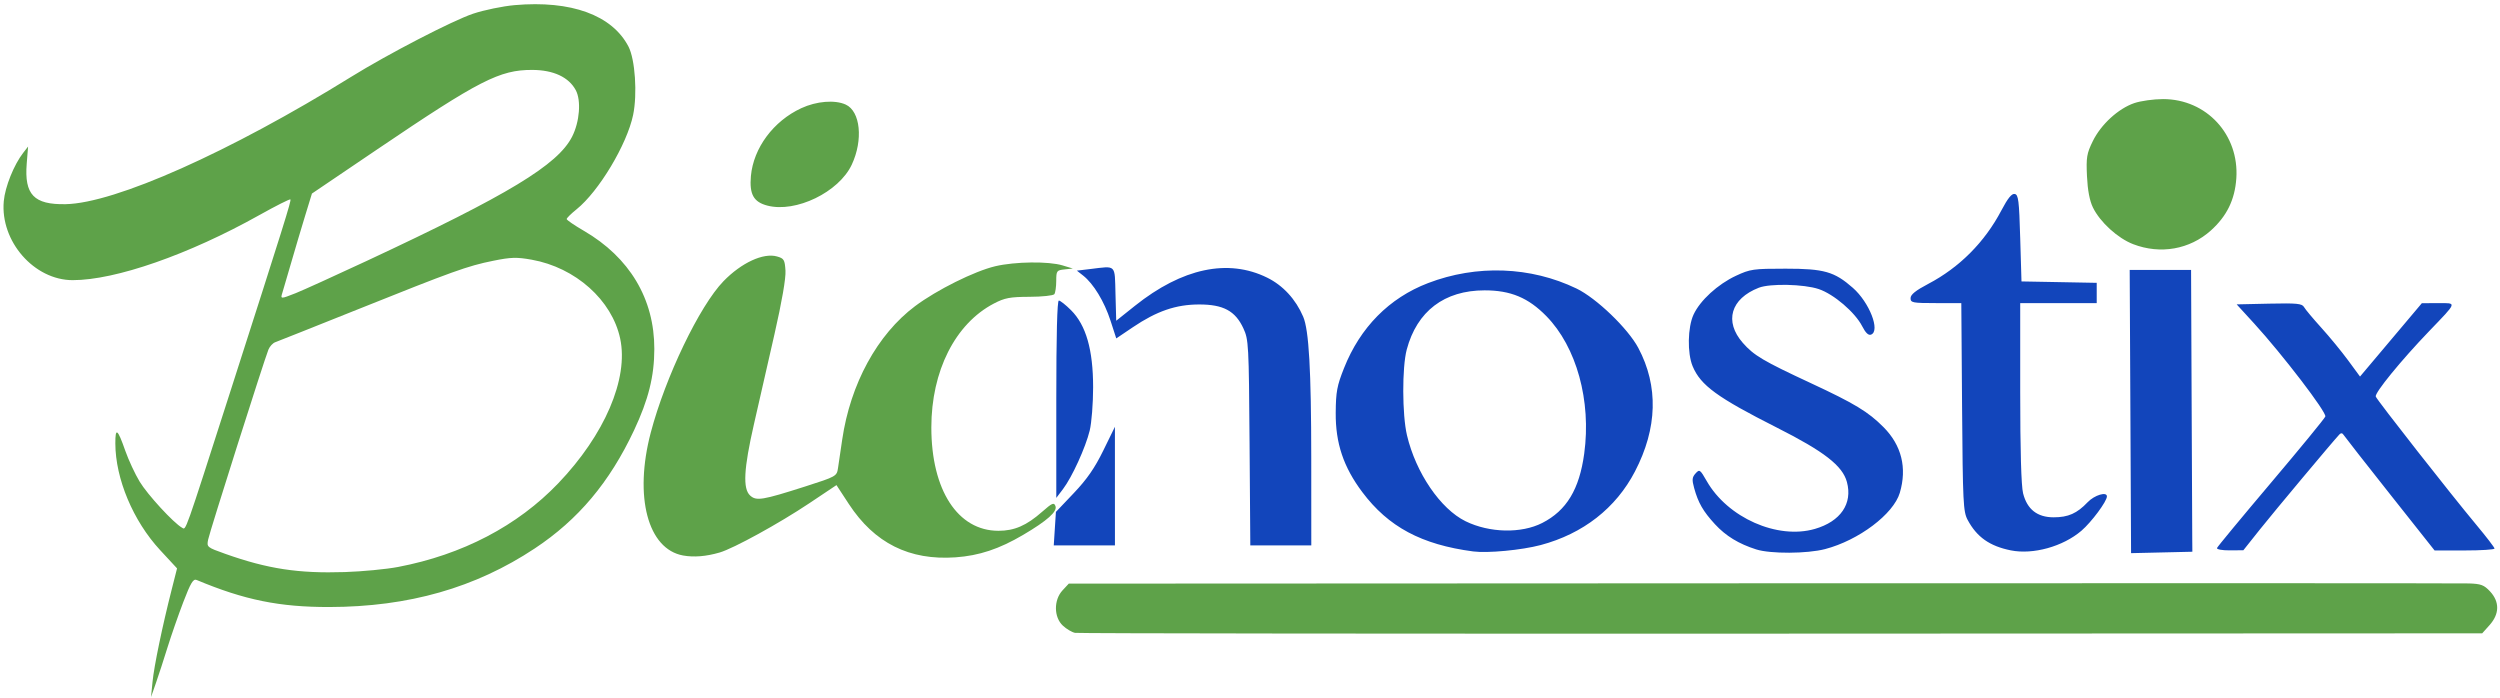
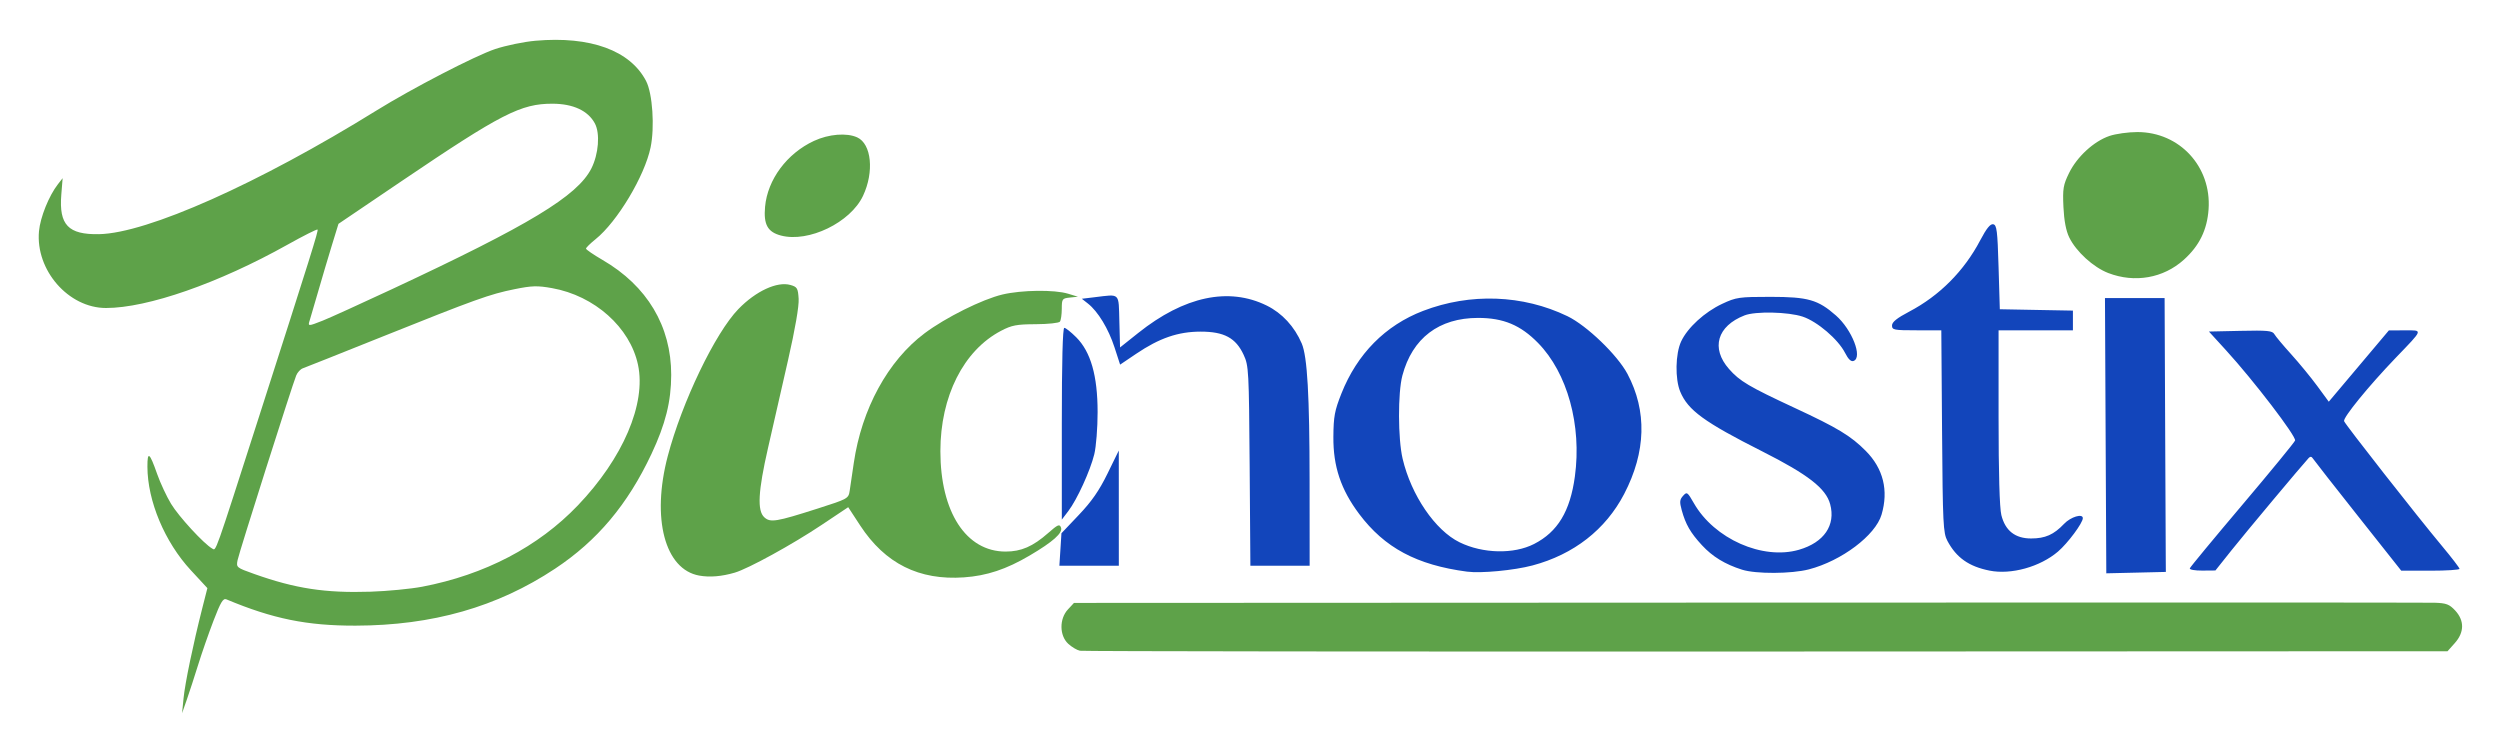
- <svg xmlns="http://www.w3.org/2000/svg" viewBox="0 0 137.05 38.23">
-   <path fill="#5EA249" fill-rule="evenodd" d="M8.362 37.376C8.447 36.511 8.9 34.33 9.414 32.31L9.706 31.159L8.774 30.152C7.3 28.56 6.328 26.244 6.323 24.312C6.32 23.406 6.444 23.499 6.873 24.724C7.049 25.224 7.4 25.979 7.655 26.402C8.087 27.118 9.511 28.667 9.98 28.929C10.203 29.053 10.073 29.42 12.612 21.509C15.574 12.285 15.979 10.99 15.921 10.932C15.888 10.899 15.122 11.285 14.22 11.79C10.344 13.959 6.331 15.358 3.986 15.358C1.869 15.358 0.007 13.226 0.207 11.029C0.278 10.239 0.764 9.031 1.274 8.376L1.54 8.034L1.465 8.966C1.328 10.672 1.858 11.225 3.596 11.193C6.306 11.142 12.597 8.336 19.252 4.212C21.265 2.964 24.821 1.123 25.939 0.75C26.541 0.549 27.566 0.338 28.216 0.281C31.313 0.009 33.56 0.829 34.455 2.557C34.818 3.259 34.946 5.152 34.708 6.3C34.373 7.915 32.827 10.494 31.607 11.474C31.308 11.714 31.065 11.954 31.065 12.008C31.065 12.062 31.485 12.35 31.999 12.648C34.514 14.108 35.875 16.387 35.87 19.132C35.868 20.628 35.548 21.91 34.757 23.592C33.413 26.447 31.702 28.483 29.317 30.065C26.062 32.224 22.403 33.268 18.063 33.277C15.321 33.283 13.393 32.89 10.777 31.793C10.594 31.716 10.454 31.947 10.051 32.999C9.777 33.715 9.387 34.835 9.184 35.488C8.981 36.142 8.695 37.023 8.547 37.446L8.279 38.214L8.362 37.376ZM21.822 31.081C25.345 30.409 28.37 28.829 30.604 26.494C33.149 23.834 34.465 20.762 33.999 18.565C33.55 16.452 31.549 14.666 29.148 14.237C28.32 14.089 28.013 14.098 27.032 14.297C25.627 14.581 24.85 14.86 19.532 16.992C17.225 17.916 15.227 18.711 15.092 18.759C14.957 18.806 14.788 18.988 14.716 19.163C14.484 19.734 11.497 29.143 11.411 29.577C11.327 29.992 11.341 30.003 12.353 30.363C14.671 31.186 16.36 31.444 18.902 31.361C19.864 31.33 21.177 31.204 21.822 31.081ZM16.215 16.069C16.587 15.922 18.335 15.128 20.099 14.305C27.881 10.671 30.572 9.043 31.363 7.492C31.776 6.682 31.869 5.509 31.564 4.943C31.178 4.227 30.339 3.837 29.177 3.833C27.393 3.828 26.283 4.397 20.692 8.18L17.1 10.611L16.726 11.831C16.52 12.502 16.177 13.658 15.963 14.399C15.75 15.14 15.534 15.879 15.482 16.041C15.368 16.401 15.373 16.401 16.215 16.069ZM58.931 34.693C58.764 34.66 58.465 34.483 58.267 34.299C57.767 33.835 57.758 32.893 58.248 32.363L58.591 31.994L96.587 31.976C117.485 31.967 134.93 31.97 135.352 31.984C136.008 32.005 136.178 32.07 136.506 32.423C137.034 32.991 137.025 33.655 136.482 34.263L136.074 34.719L97.654 34.736C76.523 34.745 59.097 34.725 58.931 34.693ZM37.451 30.453C35.51 30.104 34.751 27.227 35.675 23.714C36.477 20.669 38.352 16.766 39.662 15.415C40.644 14.404 41.85 13.846 42.596 14.059C42.978 14.167 43.021 14.24 43.06 14.834C43.087 15.247 42.864 16.535 42.456 18.324C42.101 19.883 41.595 22.103 41.331 23.256C40.772 25.704 40.714 26.794 41.124 27.166C41.465 27.474 41.79 27.42 44.135 26.671C45.84 26.125 45.873 26.107 45.939 25.664C45.977 25.416 46.08 24.714 46.169 24.104C46.616 21.045 48.098 18.331 50.166 16.782C51.353 15.893 53.422 14.864 54.56 14.595C55.645 14.339 57.488 14.317 58.255 14.551L58.814 14.721L58.36 14.769C57.928 14.814 57.905 14.845 57.903 15.402C57.902 15.723 57.855 16.05 57.799 16.127C57.742 16.203 57.13 16.269 56.438 16.271C55.358 16.276 55.08 16.329 54.48 16.642C52.363 17.749 51.056 20.341 51.056 23.433C51.056 26.868 52.504 29.098 54.734 29.098C55.613 29.098 56.273 28.811 57.133 28.053C57.682 27.57 57.778 27.529 57.86 27.742C57.974 28.041 57.41 28.544 56.088 29.323C54.777 30.095 53.673 30.462 52.387 30.553C49.852 30.732 47.936 29.774 46.531 27.626L45.855 26.593L44.356 27.595C42.705 28.698 40.216 30.065 39.453 30.288C38.711 30.504 38.042 30.559 37.451 30.453ZM116.939 13.385C116.094 13.06 115.124 12.176 114.734 11.374C114.553 11.002 114.444 10.427 114.408 9.657C114.36 8.626 114.395 8.417 114.726 7.74C115.175 6.822 116.124 5.952 117.002 5.652C117.358 5.531 118.067 5.432 118.58 5.432C120.959 5.432 122.76 7.382 122.595 9.78C122.514 10.951 122.076 11.847 121.199 12.636C120.043 13.675 118.431 13.959 116.939 13.385ZM42.067 11.271C41.311 11.074 41.075 10.649 41.165 9.648C41.305 8.112 42.399 6.638 43.926 5.931C44.761 5.544 45.769 5.462 46.362 5.733C47.17 6.101 47.328 7.676 46.692 9.03C45.984 10.535 43.625 11.678 42.067 11.271Z" />
-   <path fill="#1245BB" fill-rule="evenodd" d="M80.762 30.23C77.925 29.855 76.111 28.884 74.68 26.976C73.649 25.602 73.21 24.292 73.224 22.627C73.233 21.478 73.294 21.148 73.679 20.181C74.566 17.945 76.155 16.337 78.284 15.52C80.948 14.498 83.912 14.607 86.424 15.817C87.514 16.343 89.245 18.006 89.812 19.073C90.925 21.168 90.863 23.474 89.628 25.847C88.583 27.857 86.782 29.262 84.46 29.88C83.417 30.157 81.55 30.334 80.762 30.23ZM84.547 28.668C85.878 27.988 86.581 26.826 86.847 24.864C87.241 21.973 86.427 19.019 84.771 17.33C83.782 16.321 82.814 15.917 81.388 15.917C79.179 15.917 77.678 17.059 77.117 19.165C76.858 20.14 76.865 22.735 77.13 23.86C77.616 25.92 78.966 27.901 80.343 28.575C81.654 29.216 83.399 29.255 84.547 28.668ZM96.279 30.12C95.316 29.814 94.61 29.383 94.013 28.736C93.366 28.033 93.095 27.563 92.874 26.758C92.747 26.298 92.76 26.164 92.951 25.953C93.168 25.714 93.198 25.735 93.561 26.369C94.71 28.382 97.441 29.591 99.492 28.995C100.903 28.584 101.568 27.611 101.248 26.424C101.009 25.534 100.004 24.753 97.42 23.448C94.143 21.792 93.23 21.128 92.791 20.078C92.492 19.362 92.517 17.942 92.841 17.245C93.203 16.467 94.168 15.584 95.161 15.12C95.95 14.752 96.113 14.729 97.887 14.729C99.996 14.729 100.56 14.89 101.573 15.779C102.482 16.578 103.092 18.144 102.571 18.344C102.428 18.398 102.275 18.253 102.088 17.889C101.698 17.123 100.523 16.119 99.697 15.845C98.882 15.574 97.035 15.534 96.42 15.773C94.873 16.375 94.511 17.622 95.542 18.797C96.148 19.487 96.657 19.788 99.266 21.002C101.669 22.12 102.417 22.573 103.256 23.418C104.245 24.414 104.551 25.649 104.148 27.015C103.802 28.183 101.893 29.621 100.048 30.102C99.067 30.358 97.059 30.367 96.279 30.12ZM110.237 30.172C109.072 29.938 108.369 29.442 107.865 28.499C107.624 28.048 107.6 27.563 107.561 22.313L107.519 16.616L106.128 16.616C104.843 16.616 104.737 16.595 104.737 16.344C104.737 16.15 105.014 15.926 105.709 15.561C107.417 14.664 108.802 13.273 109.713 11.54C110.066 10.868 110.281 10.602 110.446 10.633C110.649 10.672 110.688 10.982 110.748 13.053L110.818 15.428L112.88 15.466L114.942 15.505L114.942 16.061L114.942 16.616L112.845 16.616L110.748 16.616L110.748 21.517C110.748 24.677 110.804 26.639 110.905 27.041C111.127 27.923 111.683 28.359 112.584 28.359C113.381 28.359 113.862 28.145 114.444 27.532C114.817 27.141 115.501 26.934 115.501 27.213C115.501 27.484 114.655 28.623 114.102 29.097C113.092 29.961 111.456 30.416 110.237 30.172ZM116.788 22.561L116.75 14.799L118.432 14.799L120.115 14.799L120.144 21.788C120.161 25.633 120.176 29.108 120.179 29.512L120.185 30.246L118.505 30.285L116.825 30.324L116.788 22.561ZM121.536 30.042C121.562 29.969 122.891 28.362 124.49 26.472C126.089 24.582 127.432 22.945 127.474 22.834C127.559 22.613 125.134 19.443 123.573 17.734L122.614 16.686L124.397 16.646C125.923 16.613 126.198 16.64 126.307 16.834C126.377 16.959 126.803 17.468 127.254 17.966C127.706 18.464 128.367 19.27 128.725 19.757L129.376 20.643L131.071 18.632L132.766 16.621L133.657 16.618C134.701 16.616 134.73 16.525 133.166 18.154C131.627 19.756 130.165 21.547 130.239 21.741C130.32 21.951 134.369 27.113 135.758 28.778C136.304 29.432 136.75 30.014 136.75 30.071C136.75 30.129 136.011 30.176 135.107 30.176L133.464 30.176L131.019 27.089C129.675 25.391 128.53 23.929 128.475 23.84C128.409 23.734 128.33 23.726 128.245 23.817C127.87 24.217 124.673 28.039 123.889 29.023L122.981 30.165L122.235 30.171C121.819 30.174 121.51 30.117 121.536 30.042ZM57.826 28.98L57.885 28.064L58.866 27.031C59.59 26.269 60.013 25.658 60.483 24.697L61.12 23.396L61.12 26.646L61.121 29.897L59.444 29.897L57.767 29.897L57.826 28.98ZM68.501 24.27C68.462 18.875 68.448 18.616 68.163 18.001C67.721 17.044 67.063 16.689 65.734 16.691C64.463 16.693 63.415 17.053 62.101 17.94L61.194 18.552L60.876 17.571C60.537 16.527 59.945 15.553 59.379 15.108L59.034 14.836L59.763 14.749C61.217 14.574 61.106 14.465 61.151 16.121L61.191 17.583L62.218 16.764C64.808 14.698 67.319 14.164 69.465 15.22C70.334 15.648 71.03 16.402 71.441 17.362C71.755 18.095 71.88 20.294 71.883 25.108L71.885 29.897L70.213 29.897L68.542 29.897L68.501 24.27ZM57.906 21.885C57.906 18.372 57.955 16.476 58.045 16.476C58.122 16.476 58.425 16.716 58.718 17.009C59.538 17.829 59.924 19.178 59.925 21.229C59.925 22.113 59.841 23.183 59.737 23.606C59.507 24.544 58.768 26.16 58.272 26.813L57.906 27.295L57.906 21.885Z" />
+ <svg xmlns="http://www.w3.org/2000/svg" viewBox="0 0 141.027 42.205" width="564" height="169">
+   <path d="M 10.354 39.366 C 10.44 38.502 10.893 36.321 11.406 34.301 L 11.699 33.15 L 10.766 32.142 C 9.293 30.551 8.321 28.235 8.316 26.302 C 8.313 25.397 8.437 25.489 8.866 26.715 C 9.041 27.214 9.393 27.969 9.648 28.392 C 10.079 29.108 11.504 30.657 11.972 30.919 C 12.195 31.044 12.065 31.411 14.605 23.499 C 17.566 14.275 17.972 12.98 17.914 12.923 C 17.881 12.889 17.115 13.275 16.212 13.78 C 12.336 15.949 8.324 17.348 5.979 17.348 C 3.861 17.348 2 15.216 2.199 13.019 C 2.271 12.23 2.757 11.022 3.267 10.366 L 3.533 10.025 L 3.458 10.956 C 3.321 12.662 3.851 13.216 5.589 13.183 C 8.298 13.132 14.589 10.327 21.245 6.202 C 23.258 4.954 26.814 3.114 27.932 2.741 C 28.534 2.54 29.558 2.329 30.208 2.272 C 33.306 2 35.553 2.82 36.448 4.547 C 36.811 5.249 36.939 7.142 36.7 8.291 C 36.365 9.905 34.819 12.484 33.599 13.465 C 33.301 13.704 33.057 13.944 33.057 13.998 C 33.057 14.052 33.478 14.34 33.992 14.639 C 36.507 16.099 37.867 18.377 37.863 21.123 C 37.861 22.619 37.541 23.901 36.749 25.582 C 35.406 28.437 33.694 30.474 31.31 32.055 C 28.055 34.214 24.396 35.258 20.055 35.267 C 17.314 35.273 15.386 34.88 12.77 33.783 C 12.586 33.706 12.447 33.938 12.044 34.989 C 11.77 35.705 11.379 36.825 11.177 37.479 C 10.974 38.132 10.687 39.013 10.54 39.436 L 10.271 40.205 L 10.354 39.366 M 23.815 33.071 C 27.338 32.399 30.362 30.82 32.596 28.485 C 35.142 25.824 36.458 22.752 35.991 20.555 C 35.543 18.442 33.541 16.656 31.141 16.227 C 30.313 16.079 30.006 16.088 29.024 16.287 C 27.619 16.572 26.843 16.851 21.524 18.982 C 19.218 19.907 17.22 20.702 17.084 20.749 C 16.949 20.797 16.78 20.979 16.709 21.154 C 16.477 21.725 13.49 31.134 13.403 31.567 C 13.32 31.983 13.334 31.994 14.346 32.353 C 16.664 33.177 18.352 33.434 20.895 33.352 C 21.856 33.321 23.17 33.194 23.815 33.071 M 18.207 18.06 C 18.58 17.913 20.328 17.119 22.092 16.295 C 29.873 12.661 32.565 11.033 33.356 9.483 C 33.769 8.672 33.861 7.5 33.556 6.934 C 33.171 6.217 32.332 5.827 31.17 5.824 C 29.386 5.819 28.276 6.387 22.685 10.17 L 19.093 12.601 L 18.718 13.821 C 18.512 14.492 18.169 15.648 17.956 16.389 C 17.743 17.131 17.526 17.87 17.475 18.032 C 17.361 18.391 17.366 18.391 18.207 18.06 M 60.923 36.683 C 60.757 36.651 60.458 36.473 60.259 36.289 C 59.759 35.826 59.751 34.883 60.241 34.354 L 60.584 33.984 L 98.58 33.967 C 119.478 33.957 136.922 33.961 137.345 33.974 C 138 33.996 138.171 34.061 138.499 34.413 C 139.027 34.982 139.018 35.646 138.475 36.253 L 138.067 36.71 L 99.647 36.726 C 78.515 36.735 61.09 36.716 60.923 36.683 M 39.444 32.443 C 37.502 32.095 36.744 29.217 37.668 25.705 C 38.469 22.659 40.344 18.757 41.655 17.406 C 42.636 16.394 43.843 15.836 44.589 16.049 C 44.971 16.158 45.014 16.23 45.052 16.824 C 45.079 17.238 44.857 18.525 44.449 20.314 C 44.094 21.874 43.588 24.093 43.324 25.247 C 42.765 27.695 42.707 28.785 43.117 29.156 C 43.458 29.464 43.782 29.411 46.127 28.661 C 47.833 28.116 47.865 28.098 47.932 27.655 C 47.969 27.407 48.072 26.704 48.162 26.094 C 48.609 23.036 50.09 20.322 52.159 18.773 C 53.346 17.884 55.415 16.854 56.553 16.586 C 57.638 16.33 59.48 16.308 60.248 16.541 L 60.807 16.711 L 60.352 16.759 C 59.92 16.804 59.898 16.835 59.896 17.392 C 59.895 17.714 59.848 18.04 59.791 18.117 C 59.735 18.194 59.122 18.259 58.43 18.262 C 57.351 18.266 57.073 18.319 56.473 18.633 C 54.355 19.74 53.048 22.332 53.048 25.424 C 53.048 28.858 54.496 31.088 56.727 31.088 C 57.606 31.088 58.265 30.801 59.126 30.044 C 59.675 29.56 59.771 29.519 59.852 29.733 C 59.967 30.031 59.403 30.535 58.081 31.313 C 56.77 32.086 55.666 32.453 54.38 32.543 C 51.845 32.722 49.929 31.765 48.523 29.616 L 47.848 28.584 L 46.349 29.585 C 44.698 30.689 42.209 32.055 41.445 32.278 C 40.704 32.494 40.035 32.549 39.444 32.443 M 118.931 15.376 C 118.086 15.051 117.117 14.167 116.726 13.364 C 116.545 12.992 116.436 12.418 116.4 11.648 C 116.353 10.617 116.387 10.408 116.719 9.73 C 117.168 8.813 118.117 7.942 118.995 7.643 C 119.35 7.522 120.06 7.423 120.572 7.423 C 122.952 7.423 124.753 9.373 124.588 11.771 C 124.507 12.941 124.069 13.837 123.192 14.626 C 122.036 15.666 120.424 15.949 118.931 15.376 M 44.059 13.262 C 43.303 13.065 43.067 12.639 43.158 11.638 C 43.297 10.102 44.392 8.629 45.919 7.921 C 46.753 7.535 47.761 7.453 48.355 7.723 C 49.163 8.091 49.321 9.667 48.684 11.02 C 47.977 12.525 45.617 13.669 44.059 13.262" fill="#5EA249" fill-rule="evenodd" />
+   <path d="M 82.755 32.22 C 79.918 31.845 78.104 30.875 76.672 28.966 C 75.641 27.592 75.203 26.283 75.217 24.618 C 75.226 23.468 75.287 23.139 75.671 22.171 C 76.559 19.935 78.148 18.328 80.277 17.511 C 82.94 16.489 85.904 16.597 88.417 17.808 C 89.507 18.333 91.238 19.997 91.805 21.063 C 92.918 23.158 92.856 25.465 91.621 27.838 C 90.576 29.847 88.775 31.252 86.453 31.87 C 85.41 32.148 83.543 32.325 82.755 32.22 M 86.54 30.659 C 87.871 29.978 88.573 28.816 88.84 26.854 C 89.234 23.964 88.419 21.009 86.763 19.32 C 85.774 18.311 84.807 17.907 83.38 17.907 C 81.172 17.907 79.67 19.049 79.11 21.156 C 78.85 22.13 78.858 24.725 79.123 25.851 C 79.608 27.91 80.959 29.891 82.336 30.565 C 83.647 31.207 85.392 31.246 86.54 30.659 M 98.272 32.11 C 97.309 31.805 96.603 31.374 96.006 30.727 C 95.358 30.024 95.087 29.553 94.866 28.749 C 94.74 28.288 94.752 28.155 94.943 27.944 C 95.16 27.704 95.191 27.725 95.553 28.359 C 96.703 30.372 99.434 31.581 101.484 30.985 C 102.896 30.575 103.561 29.602 103.241 28.415 C 103.001 27.524 101.996 26.743 99.413 25.438 C 96.135 23.783 95.222 23.118 94.784 22.069 C 94.485 21.352 94.51 19.932 94.834 19.235 C 95.196 18.458 96.16 17.575 97.154 17.111 C 97.942 16.742 98.105 16.719 99.88 16.719 C 101.989 16.72 102.553 16.88 103.566 17.77 C 104.475 18.568 105.084 20.134 104.564 20.334 C 104.421 20.389 104.267 20.244 104.081 19.879 C 103.691 19.114 102.516 18.109 101.69 17.835 C 100.874 17.564 99.028 17.524 98.413 17.764 C 96.865 18.366 96.503 19.613 97.534 20.787 C 98.14 21.477 98.65 21.779 101.259 22.993 C 103.662 24.11 104.41 24.563 105.249 25.409 C 106.238 26.405 106.544 27.64 106.14 29.005 C 105.795 30.174 103.886 31.612 102.041 32.092 C 101.059 32.348 99.052 32.358 98.272 32.11 M 112.23 32.162 C 111.065 31.929 110.362 31.433 109.857 30.489 C 109.616 30.038 109.592 29.553 109.553 24.303 L 109.511 18.606 L 108.121 18.606 C 106.836 18.606 106.73 18.586 106.73 18.334 C 106.73 18.14 107.007 17.917 107.702 17.552 C 109.409 16.654 110.794 15.264 111.705 13.531 C 112.059 12.858 112.274 12.592 112.438 12.624 C 112.641 12.663 112.68 12.973 112.741 15.043 L 112.811 17.418 L 114.873 17.457 L 116.935 17.495 L 116.935 18.051 L 116.935 18.606 L 114.838 18.606 L 112.741 18.606 L 112.741 23.507 C 112.741 26.667 112.797 28.63 112.898 29.031 C 113.12 29.913 113.675 30.349 114.576 30.349 C 115.374 30.349 115.854 30.136 116.437 29.523 C 116.809 29.131 117.494 28.924 117.494 29.203 C 117.494 29.474 116.647 30.614 116.094 31.087 C 115.085 31.951 113.449 32.407 112.23 32.162 M 118.78 24.552 L 118.743 16.789 L 120.425 16.789 L 122.107 16.789 L 122.137 23.779 C 122.153 27.623 122.169 31.099 122.172 31.503 L 122.177 32.236 L 120.498 32.276 L 118.818 32.315 L 118.78 24.552 M 123.529 32.033 C 123.554 31.959 124.884 30.352 126.483 28.462 C 128.082 26.572 129.425 24.935 129.467 24.825 C 129.552 24.604 127.126 21.433 125.565 19.725 L 124.607 18.676 L 126.39 18.637 C 127.916 18.603 128.191 18.63 128.299 18.825 C 128.369 18.949 128.796 19.459 129.247 19.957 C 129.698 20.455 130.36 21.261 130.718 21.748 L 131.368 22.634 L 133.064 20.622 L 134.759 18.611 L 135.65 18.609 C 136.694 18.606 136.723 18.516 135.158 20.144 C 133.619 21.746 132.158 23.538 132.232 23.732 C 132.312 23.941 136.361 29.104 137.751 30.769 C 138.296 31.422 138.743 32.004 138.743 32.062 C 138.743 32.119 138.004 32.167 137.1 32.167 L 135.457 32.167 L 133.012 29.08 C 131.667 27.382 130.522 25.92 130.467 25.831 C 130.401 25.724 130.322 25.716 130.237 25.807 C 129.863 26.208 126.666 30.029 125.882 31.014 L 124.973 32.155 L 124.228 32.161 C 123.811 32.164 123.503 32.108 123.529 32.033 M 59.819 30.971 L 59.877 30.054 L 60.858 29.021 C 61.583 28.259 62.006 27.648 62.476 26.688 L 63.112 25.387 L 63.113 28.637 L 63.114 31.887 L 61.437 31.887 L 59.76 31.887 L 59.819 30.971 M 70.494 26.26 C 70.454 20.866 70.441 20.607 70.156 19.992 C 69.713 19.035 69.055 18.68 67.727 18.681 C 66.456 18.683 65.408 19.043 64.094 19.93 L 63.187 20.542 L 62.868 19.561 C 62.529 18.517 61.937 17.543 61.372 17.098 L 61.027 16.827 L 61.756 16.739 C 63.21 16.565 63.099 16.455 63.144 18.111 L 63.183 19.573 L 64.21 18.755 C 66.801 16.689 69.311 16.154 71.458 17.211 C 72.326 17.639 73.022 18.393 73.433 19.352 C 73.747 20.086 73.873 22.285 73.875 27.099 L 73.878 31.887 L 72.206 31.887 L 70.535 31.887 L 70.494 26.26 M 59.898 23.876 C 59.898 20.363 59.947 18.467 60.038 18.467 C 60.115 18.467 60.418 18.707 60.711 19 C 61.531 19.82 61.916 21.168 61.917 23.22 C 61.918 24.104 61.833 25.173 61.73 25.596 C 61.499 26.534 60.761 28.151 60.264 28.804 L 59.898 29.285 L 59.898 23.876" fill="#1245BB" fill-rule="evenodd" />
</svg>
